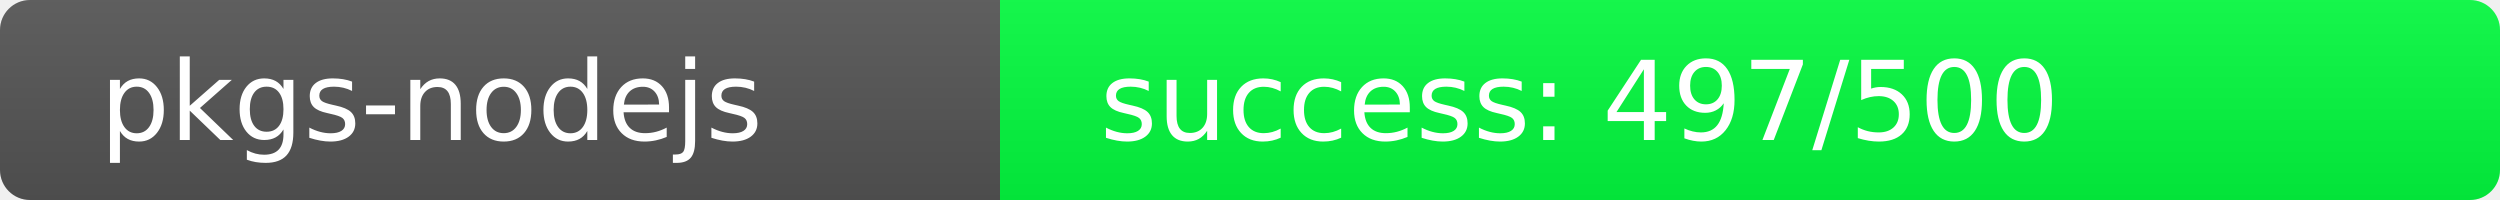
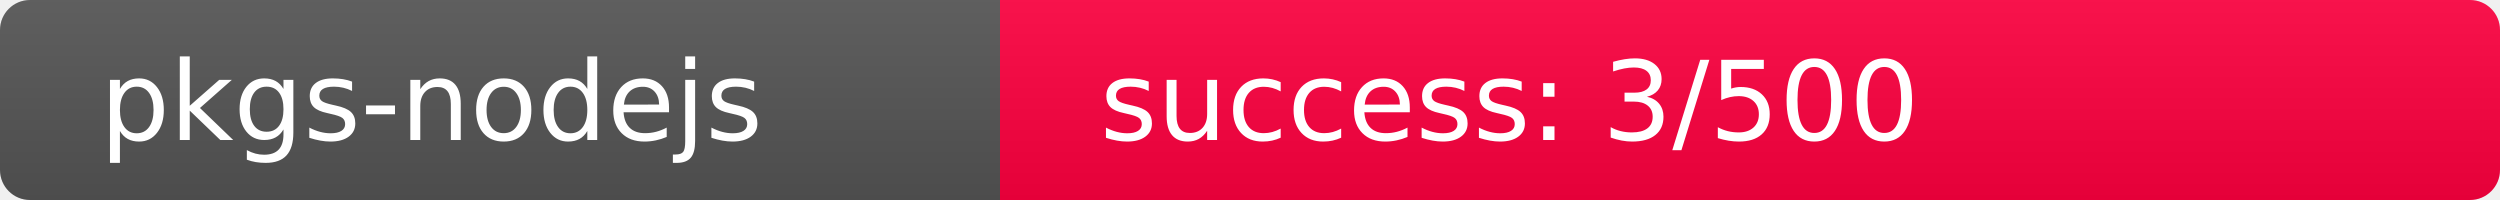
<svg xmlns="http://www.w3.org/2000/svg" width="250" height="20" role="img">
  <linearGradient id="s" x2="0" y2="100%">
    <stop offset="0" stop-color="#bbb" stop-opacity=".1" />
    <stop offset="1" stop-opacity=".1" />
  </linearGradient>
  <clipPath id="r">
    <rect width="250" height="20" rx="3" fill="#fff" />
  </clipPath>
  <g clip-path="url(#r)">
    <rect width="100" height="20" fill="#555" />
-     <rect x="100" width="150" height="20" fill="rgb(3,253,64)" />
+     <rect x="100" width="150" height="20" fill="rgb(508,-252,64)" />
    <rect width="250" height="20" fill="url(#s)" />
  </g>
  <g fill="#fff" text-anchor="start" font-family="Verdana,Geneva,DejaVu Sans,sans-serif" text-rendering="geometricPrecision" font-size="110">
    <text x="100" y="140" transform="scale(.1)" fill="#fff">pkgs-nodejs</text>
-     <text x="1100" y="140" transform="scale(.1)" fill="#fff">success: 497/500</text>
+     <text x="1100" y="140" transform="scale(.1)" fill="#fff">success: 3/500</text>
  </g>
</svg>
